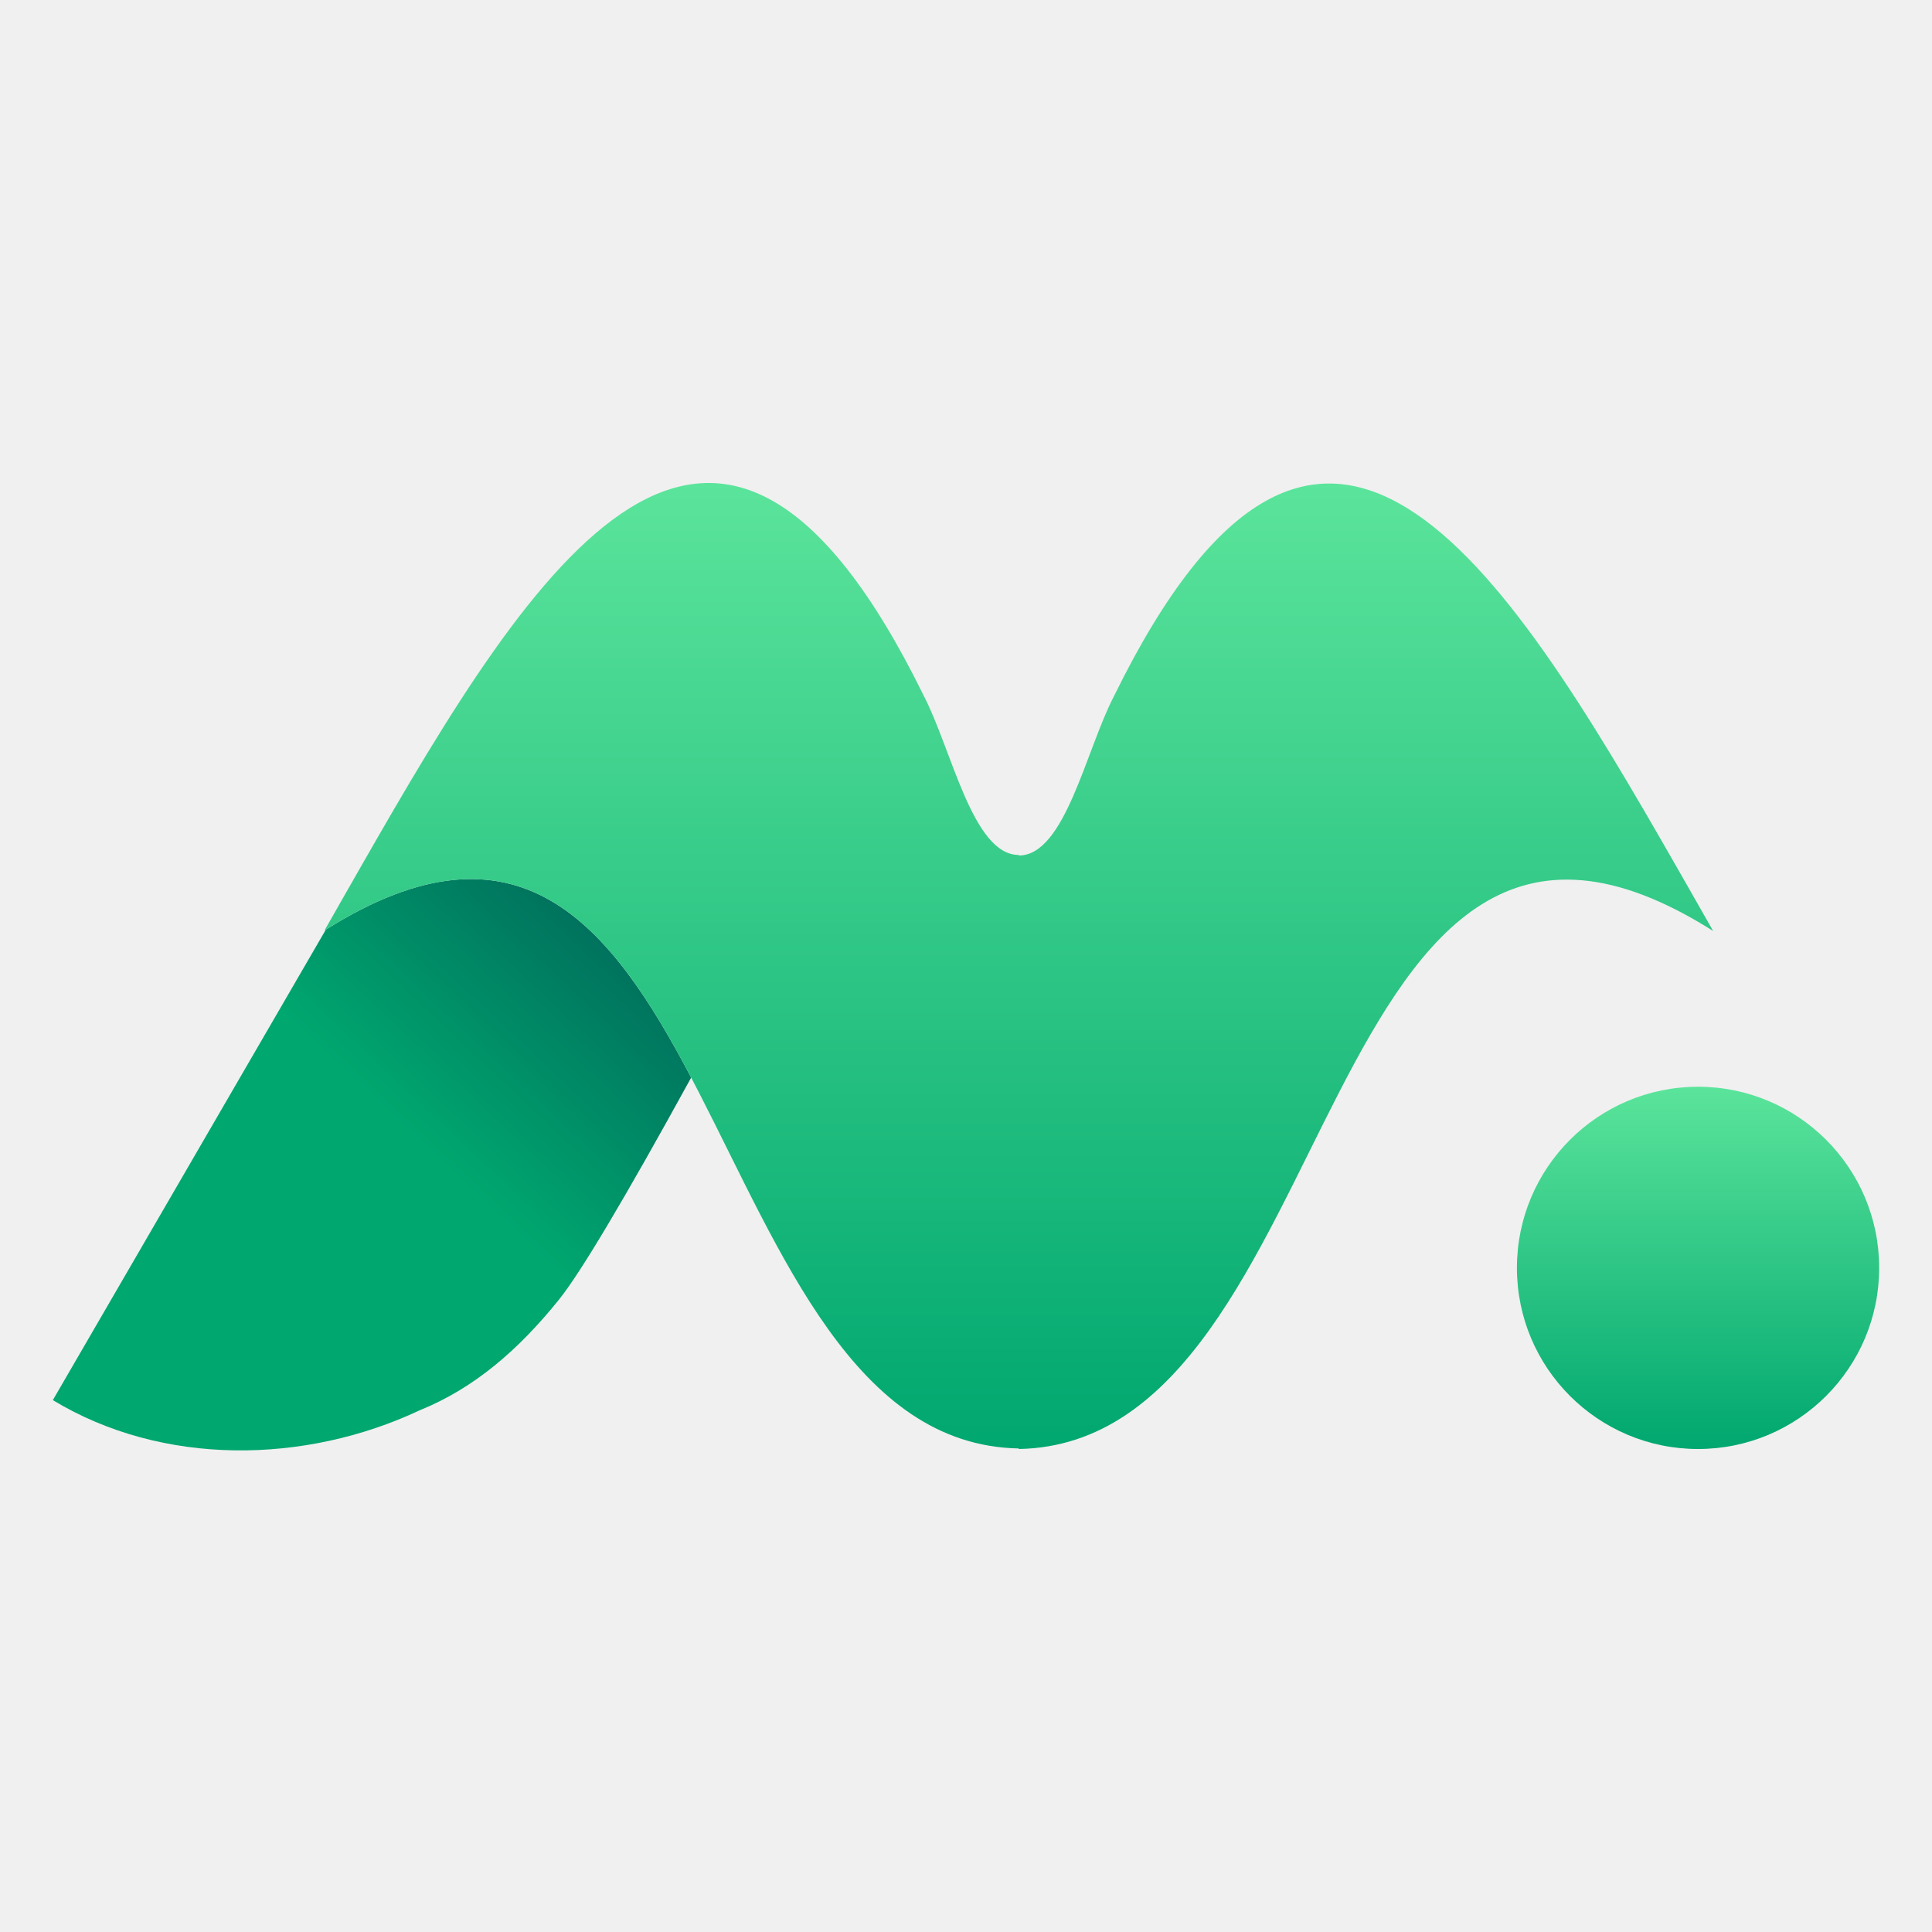
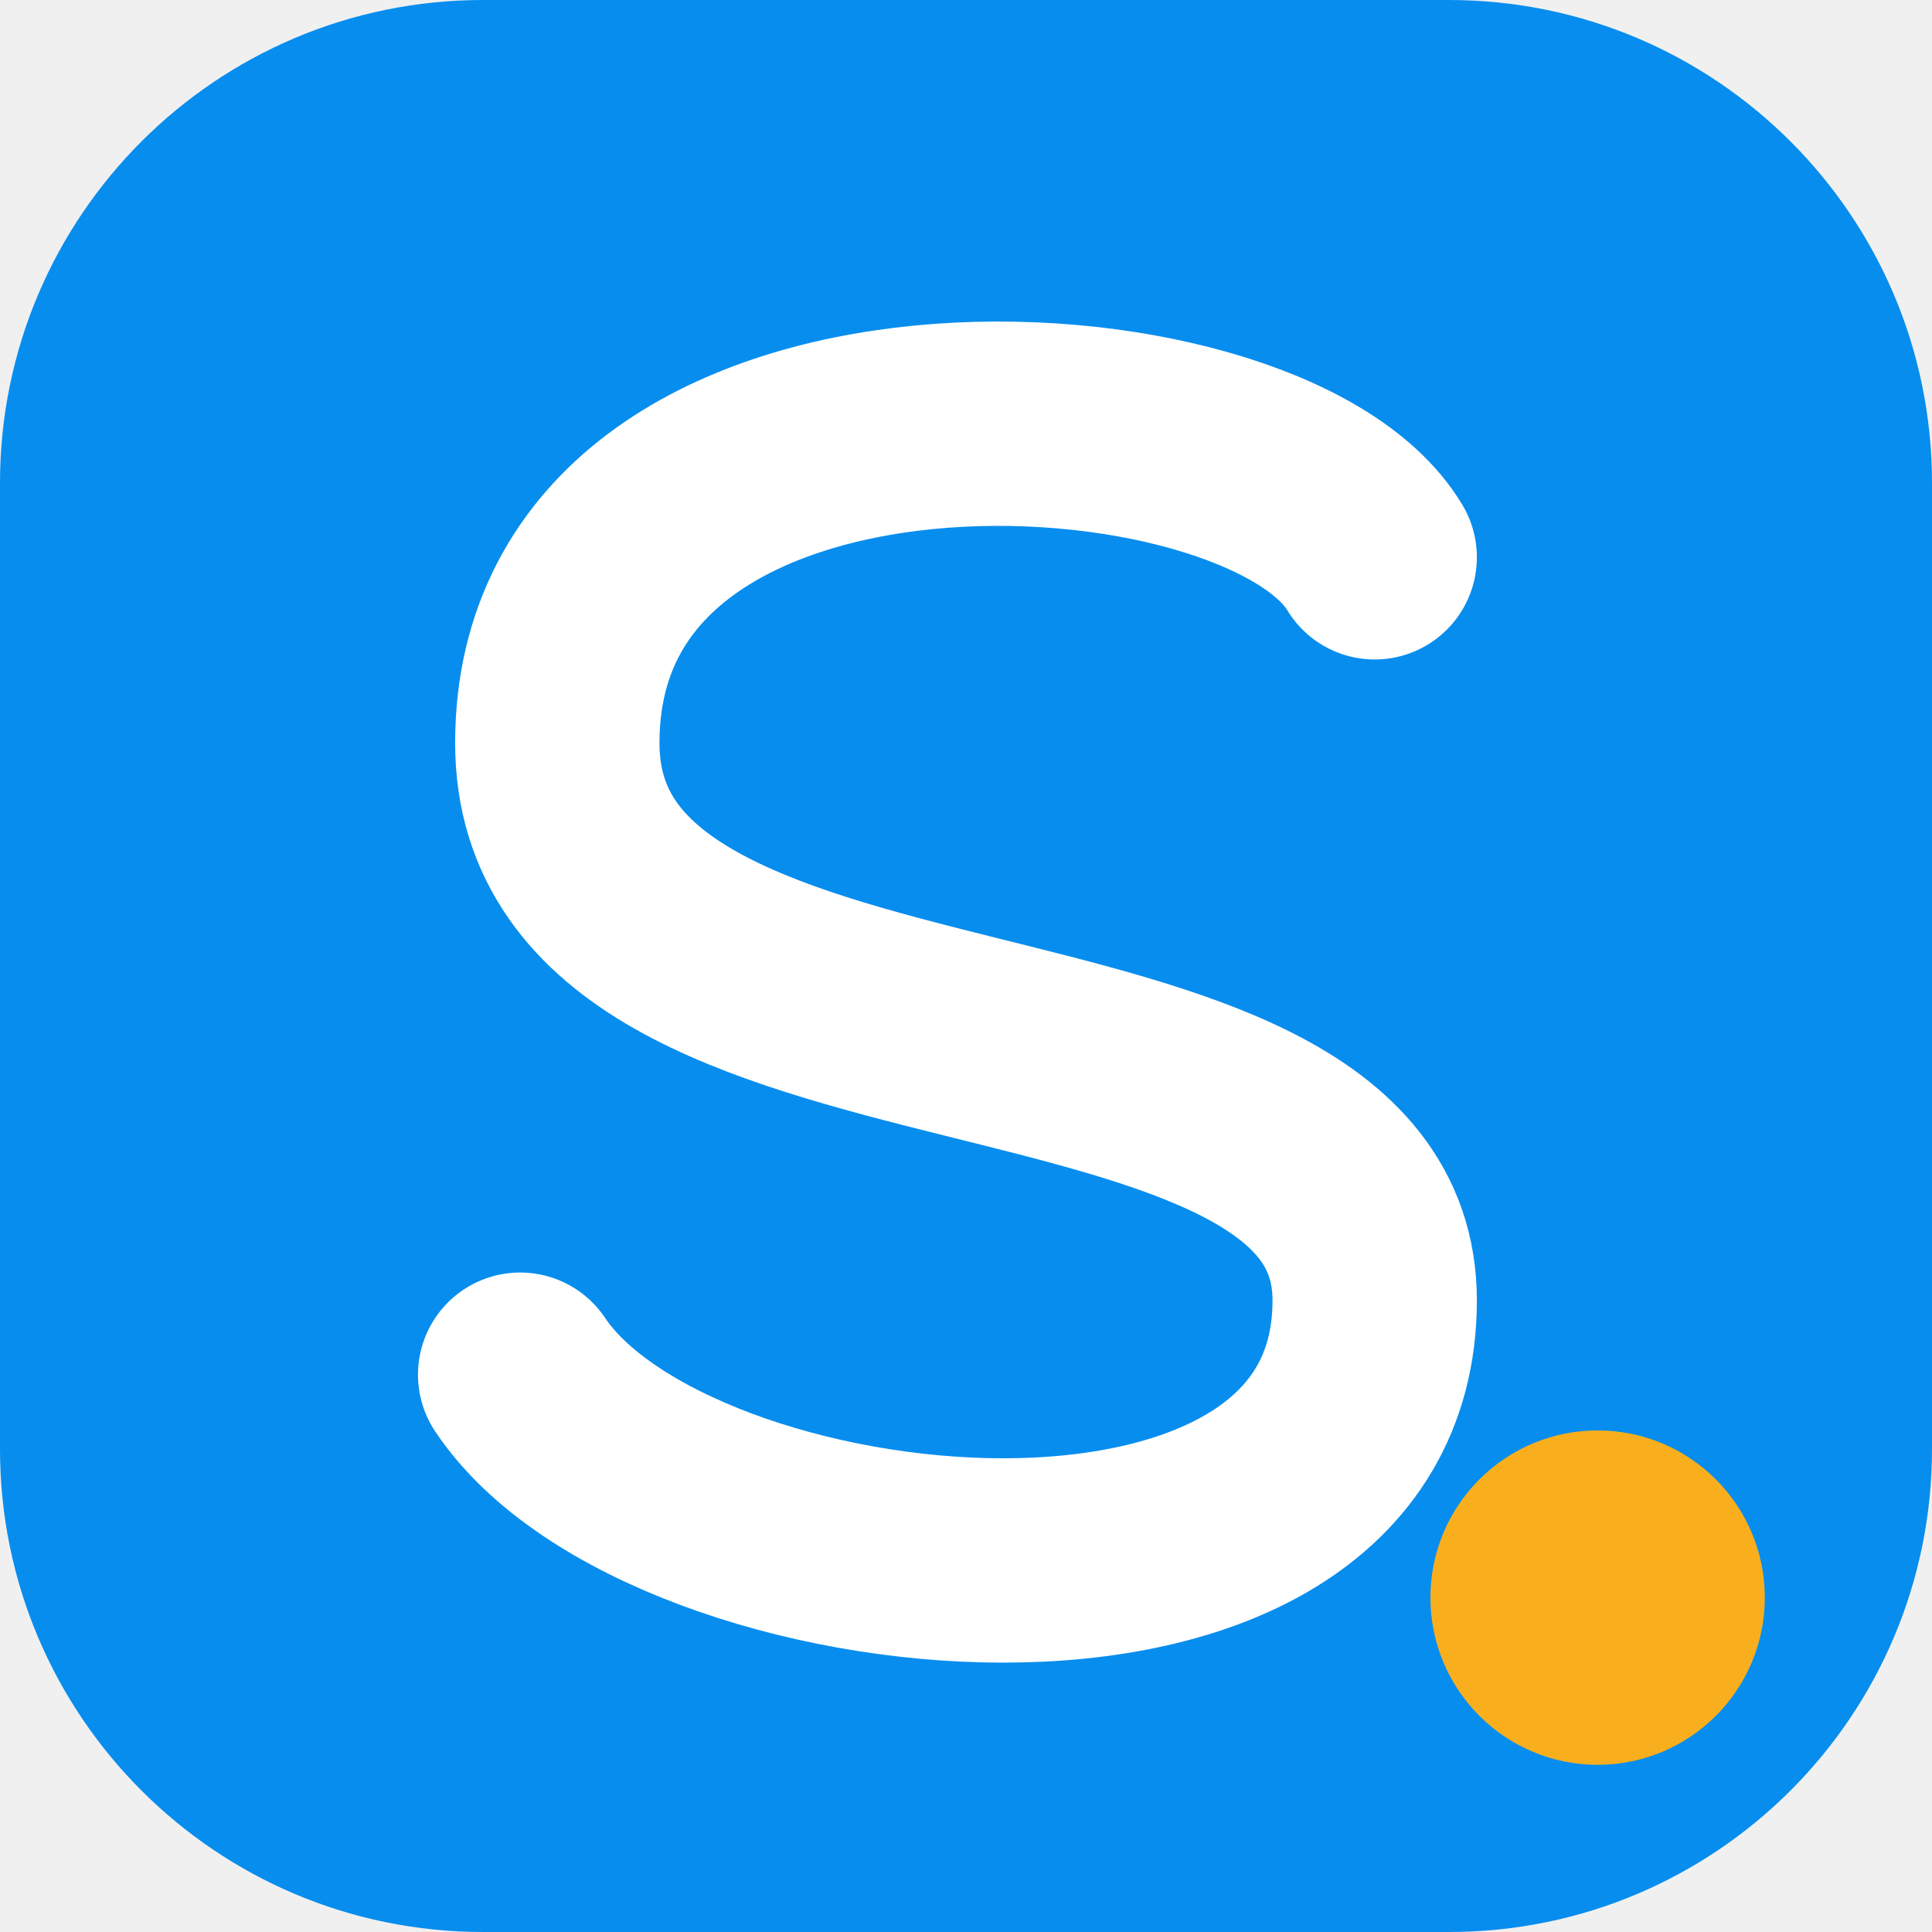
- <svg xmlns="http://www.w3.org/2000/svg" width="256" height="256" viewBox="0 0 256 256" fill="none">
-   <path d="M43.176 123.179C68.756 107.091 80.918 122.509 91.584 142.787C82.758 158.858 76.918 168.665 74.066 172.209C68.686 178.894 62.818 183.956 55.601 186.876C40.428 194.007 21.566 194.34 7 185.524L43.176 123.179Z" fill="url(#paint0_linear_4107_1209904)" />
-   <path fill-rule="evenodd" clip-rule="evenodd" d="M222.155 114.863C199.02 74.385 175.105 36.249 147.634 92.191C143.875 99.383 141.136 113.359 135 113.359V113.288C128.864 113.288 126.125 99.312 122.367 92.12C94.895 36.178 70.98 74.314 47.845 114.792C46.104 117.845 44.431 120.758 43 123.29C96.019 89.727 91.555 191.123 135 191.929V192C178.446 191.194 173.981 89.798 227 123.36C225.57 120.829 223.897 117.916 222.155 114.863" fill="url(#paint1_linear_4107_1209904)" />
-   <path fill-rule="evenodd" clip-rule="evenodd" d="M225 192C238.254 192 249 181.254 249 168C249 154.746 238.254 144 225 144C211.746 144 201 154.746 201 168C201 181.254 211.746 192 225 192" fill="url(#paint2_linear_4107_1209904)" />
-   <defs>
-     <linearGradient id="paint0_linear_4107_1209904" x1="76" y1="83.895" x2="32.761" y2="129.812" gradientUnits="userSpaceOnUse">
-       <stop stop-color="#004B50" />
-       <stop offset="1" stop-color="#00A76F" />
-     </linearGradient>
-     <linearGradient id="paint1_linear_4107_1209904" x1="43" y1="64" x2="43" y2="192" gradientUnits="userSpaceOnUse">
-       <stop stop-color="#5BE49B" />
-       <stop offset="1" stop-color="#00A76F" />
-     </linearGradient>
-     <linearGradient id="paint2_linear_4107_1209904" x1="201" y1="144" x2="201" y2="192" gradientUnits="userSpaceOnUse">
-       <stop stop-color="#5BE49B" />
-       <stop offset="1" stop-color="#00A76F" />
-     </linearGradient>
-   </defs>
+ <svg xmlns="http://www.w3.org/2000/svg" viewBox="0 0 104 104">
+   <rect width="104" height="104" rx="26" fill="#078DEE" />
+   <path d="M74 30C68 20 30 18 30 40C30 60 74 52 74 70C74 90 36 86 28 74" stroke="#FFFFFF" stroke-width="11" stroke-linecap="round" fill="none" />
+   <circle cx="86" cy="86" r="9" fill="#F9AF1D" />
</svg>
